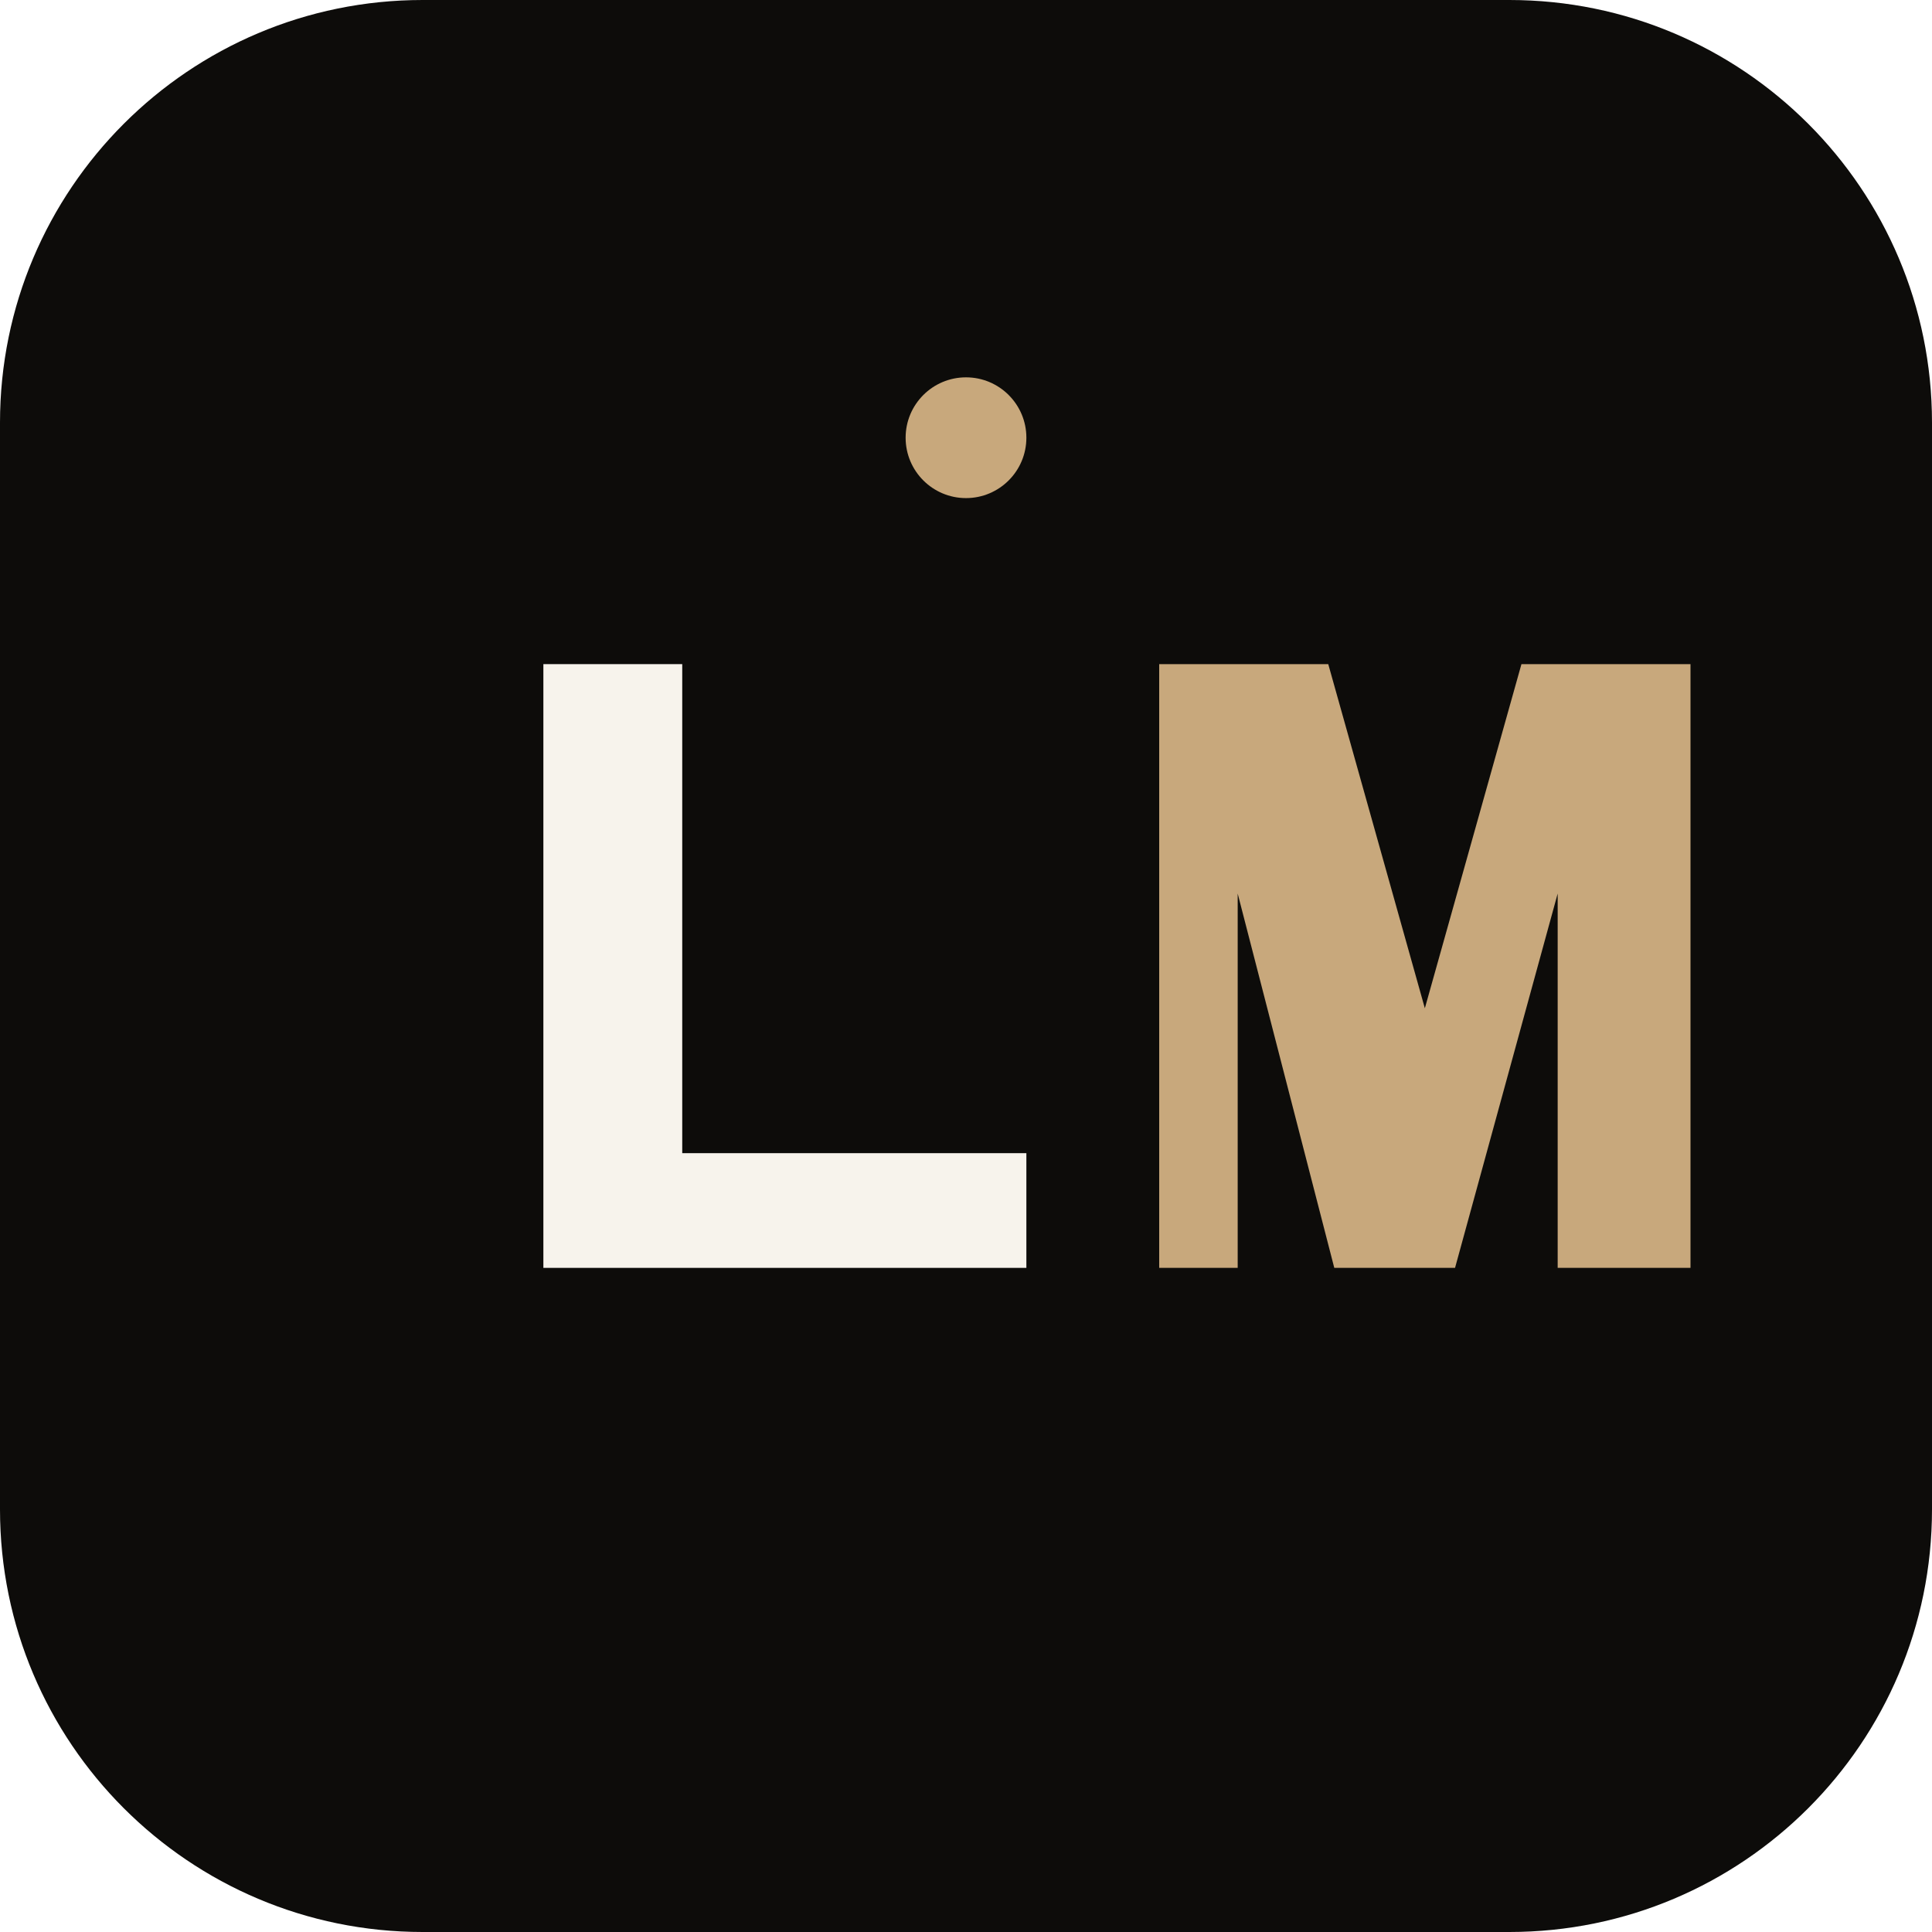
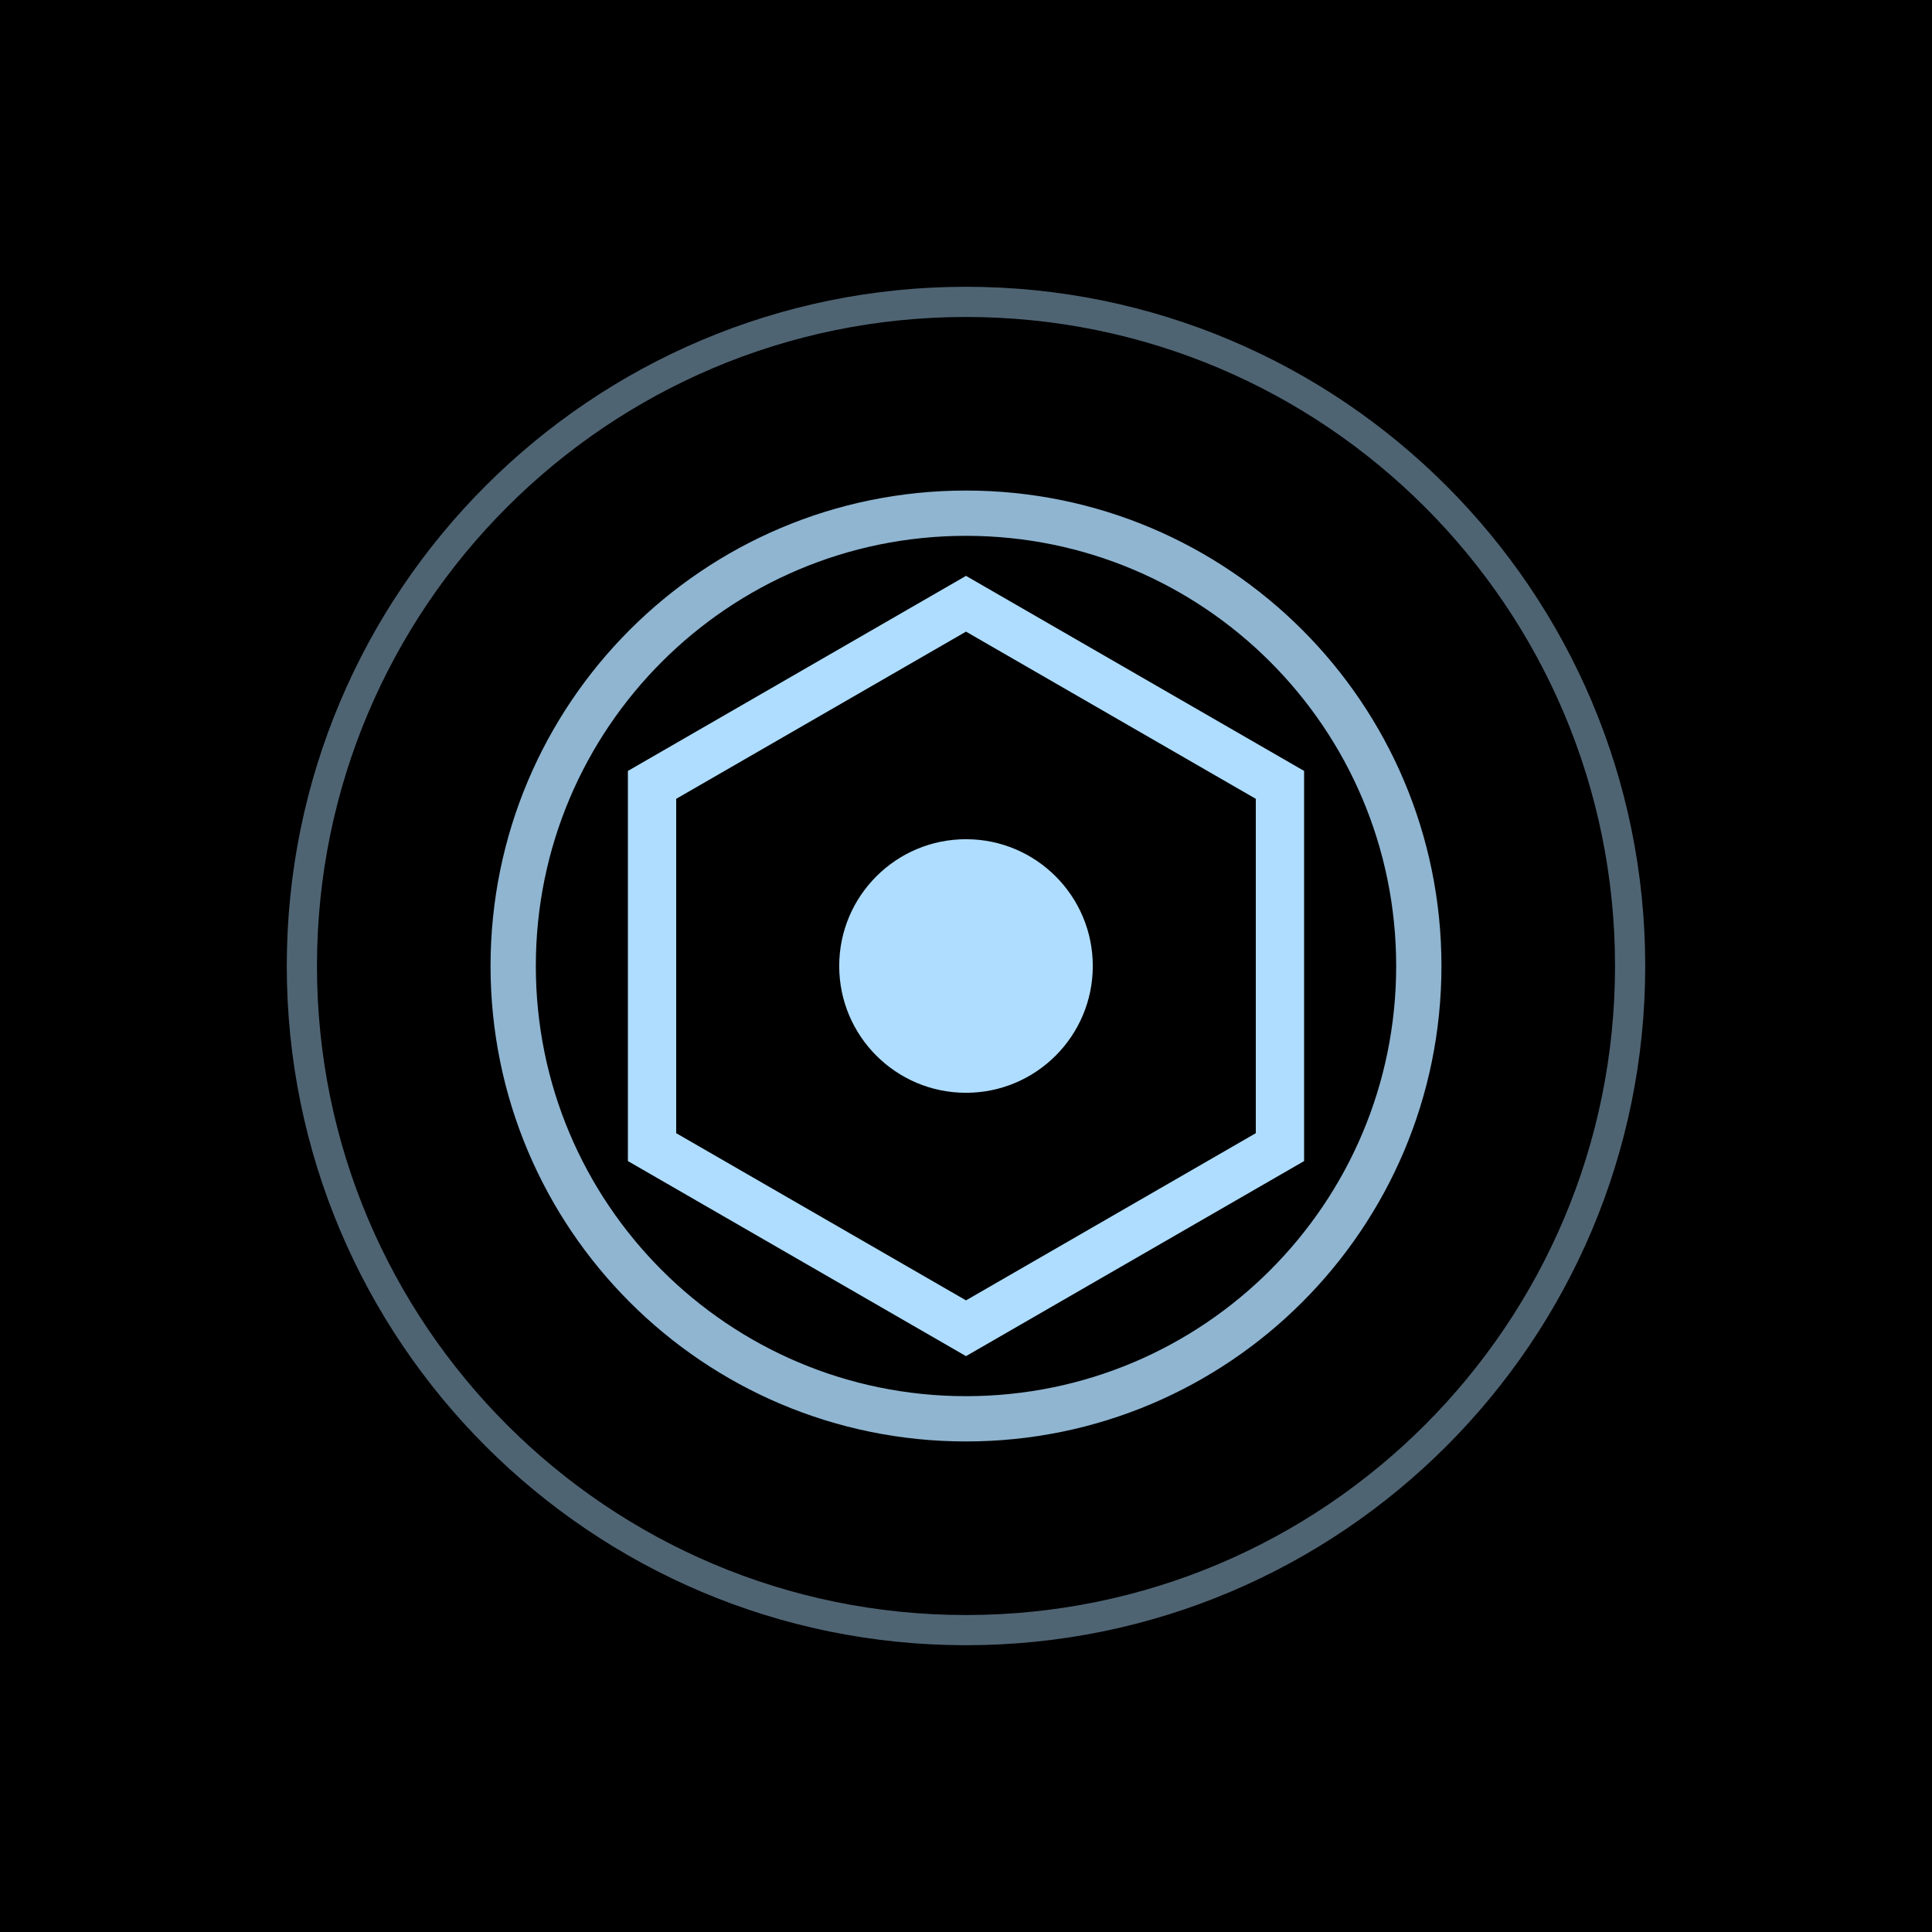
<svg xmlns="http://www.w3.org/2000/svg" viewBox="0 0 64 64">
-   <rect width="64" height="64" rx="14" fill="#0D0C0A" />
-   <path d="M18 42V22h4.6v16.2H34V42H18Z" fill="#F7F3EC" />
-   <path d="M38.4 42V22H44l3.2 11.4L50.4 22H56v20h-4.4V29.6L48.2 42h-4L41 29.6V42h-2.6Z" fill="#C8A87C" />
-   <circle cx="32" cy="14.5" r="2" fill="#C8A87C" />
+   <rect width="64" height="64" fill="#000000" />
+   <circle cx="32" cy="32" r="22" fill="none" stroke="#AFDDFF" stroke-width="1" opacity="0.45" />
+   <circle cx="32" cy="32" r="15" fill="none" stroke="#AFDDFF" stroke-width="1.5" opacity="0.82" />
+   <path d="M32 20 42.4 26v12L32 44 21.6 38V26L32 20Z" fill="none" stroke="#AFDDFF" stroke-width="1.6" />
+   <circle cx="32" cy="32" r="4.2" fill="#AFDDFF" />
</svg>
